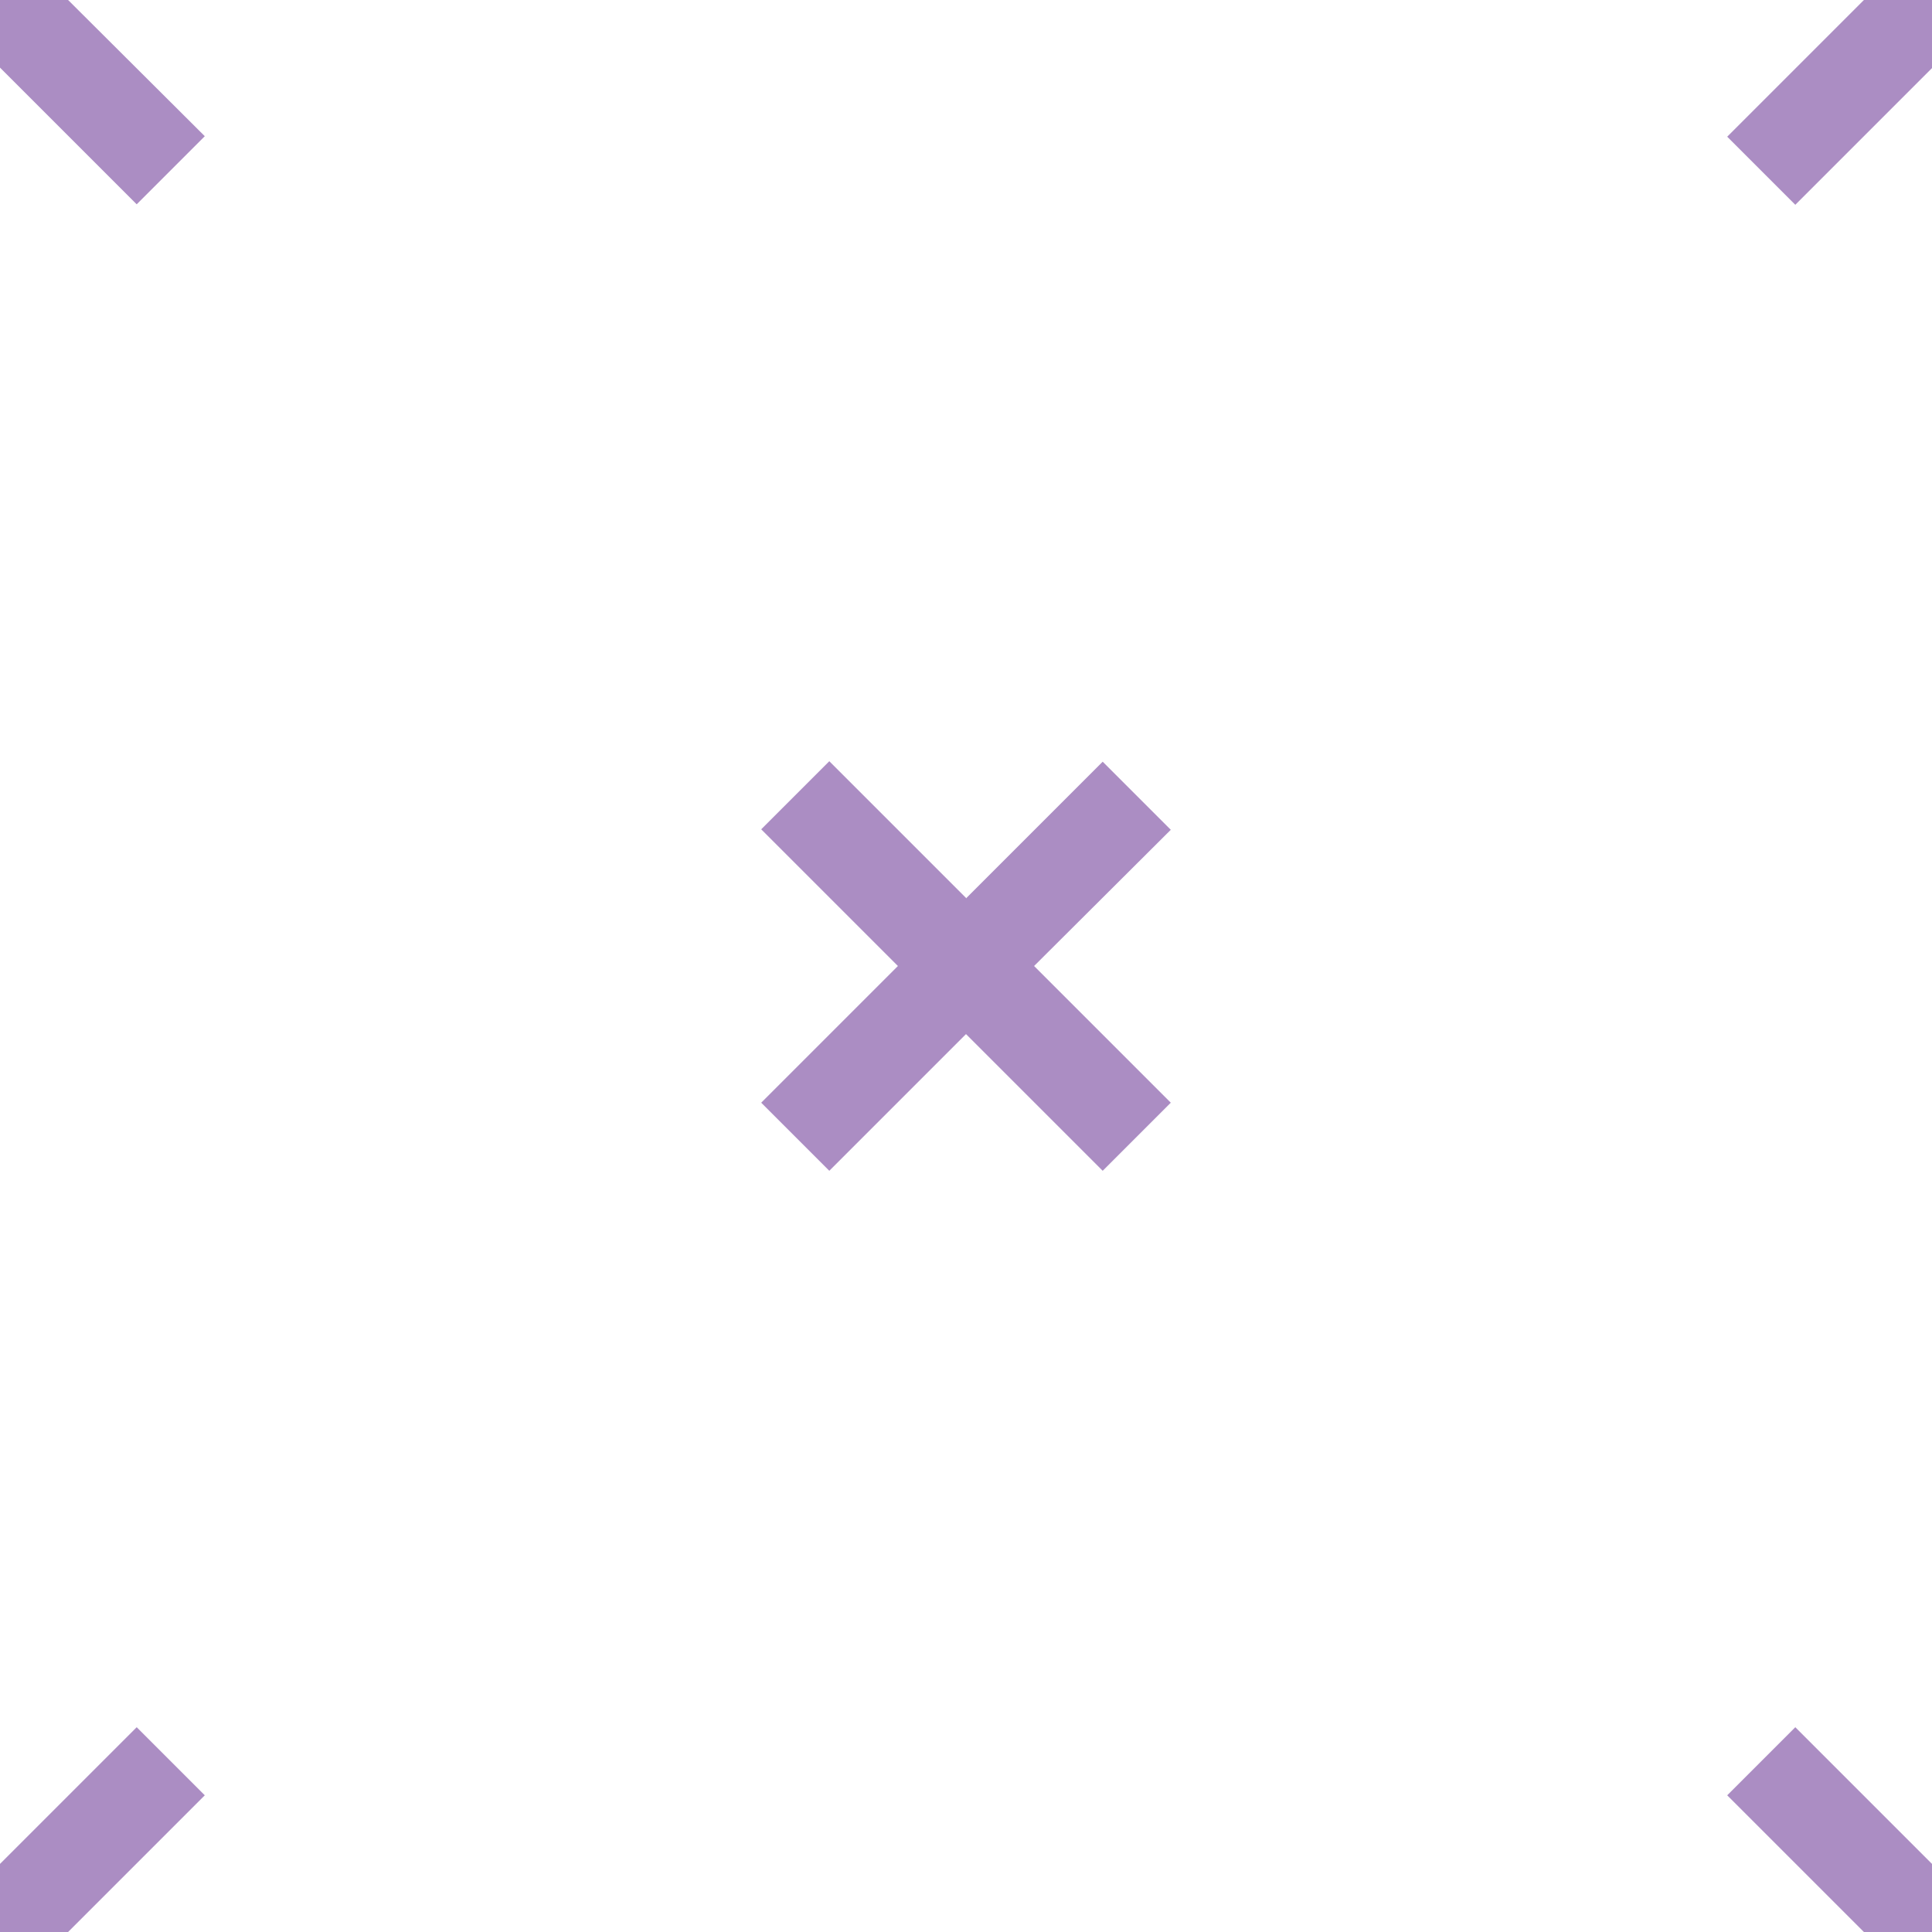
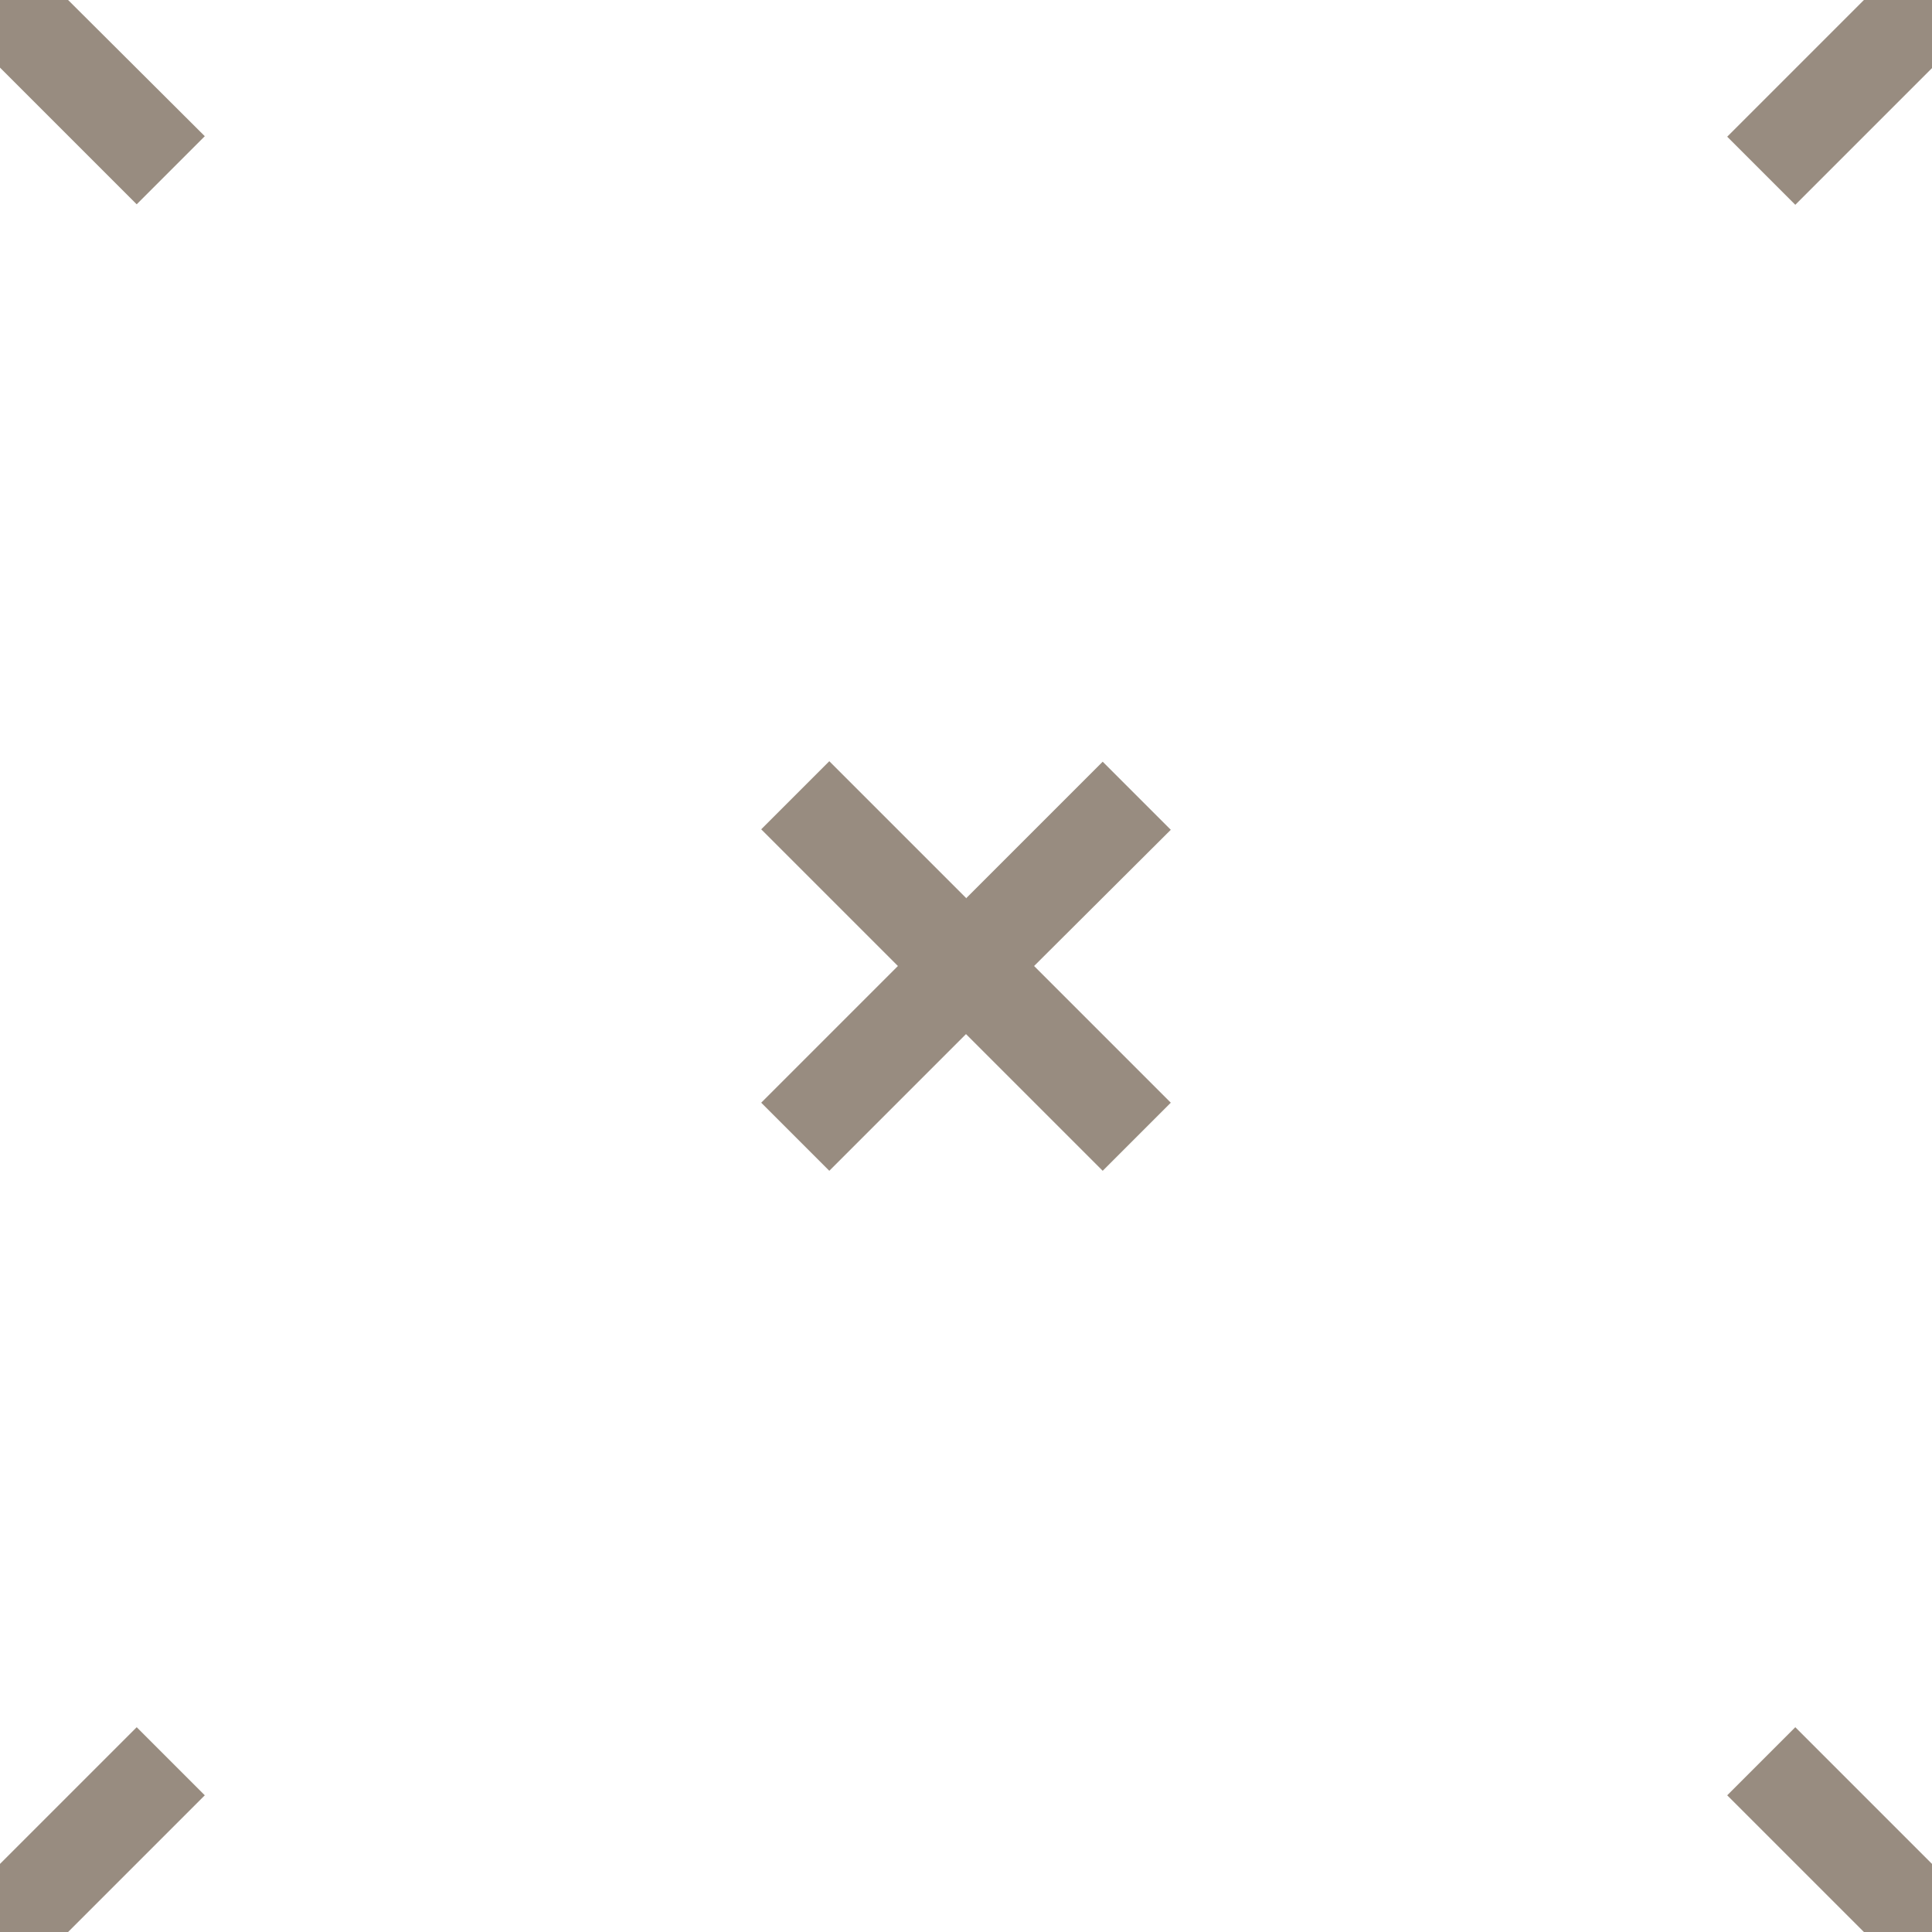
<svg xmlns="http://www.w3.org/2000/svg" viewBox="0 0 40 40">
-   <path fill="#581c87" opacity="0.5" fill-rule="evenodd" d="m0 38.59 2.83-2.83 1.41 1.41L1.41 40H0v-1.41zM0 1.4l2.83 2.83 1.41-1.41L1.41 0H0v1.41zM38.59 40l-2.83-2.83 1.41-1.41L40 38.59V40h-1.41zM40 1.41l-2.83 2.83-1.41-1.41L38.59 0H40v1.41zM20 18.6l2.83-2.83 1.41 1.41L21.41 20l2.83 2.83-1.41 1.41L20 21.41l-2.83 2.83-1.41-1.41L18.59 20l-2.83-2.83 1.41-1.41L20 18.59z" />
+   <path fill="#321a01" opacity="0.5" fill-rule="evenodd" d="m0 38.59 2.83-2.83 1.41 1.41L1.41 40H0v-1.41zM0 1.4l2.83 2.83 1.41-1.41L1.41 0H0v1.41zM38.59 40l-2.83-2.83 1.41-1.41L40 38.59V40h-1.41zM40 1.41l-2.83 2.83-1.41-1.41L38.59 0H40v1.41zM20 18.6l2.83-2.83 1.41 1.41L21.41 20l2.83 2.83-1.41 1.41L20 21.41l-2.83 2.83-1.41-1.41L18.59 20l-2.83-2.83 1.41-1.41L20 18.59z" />
</svg>
